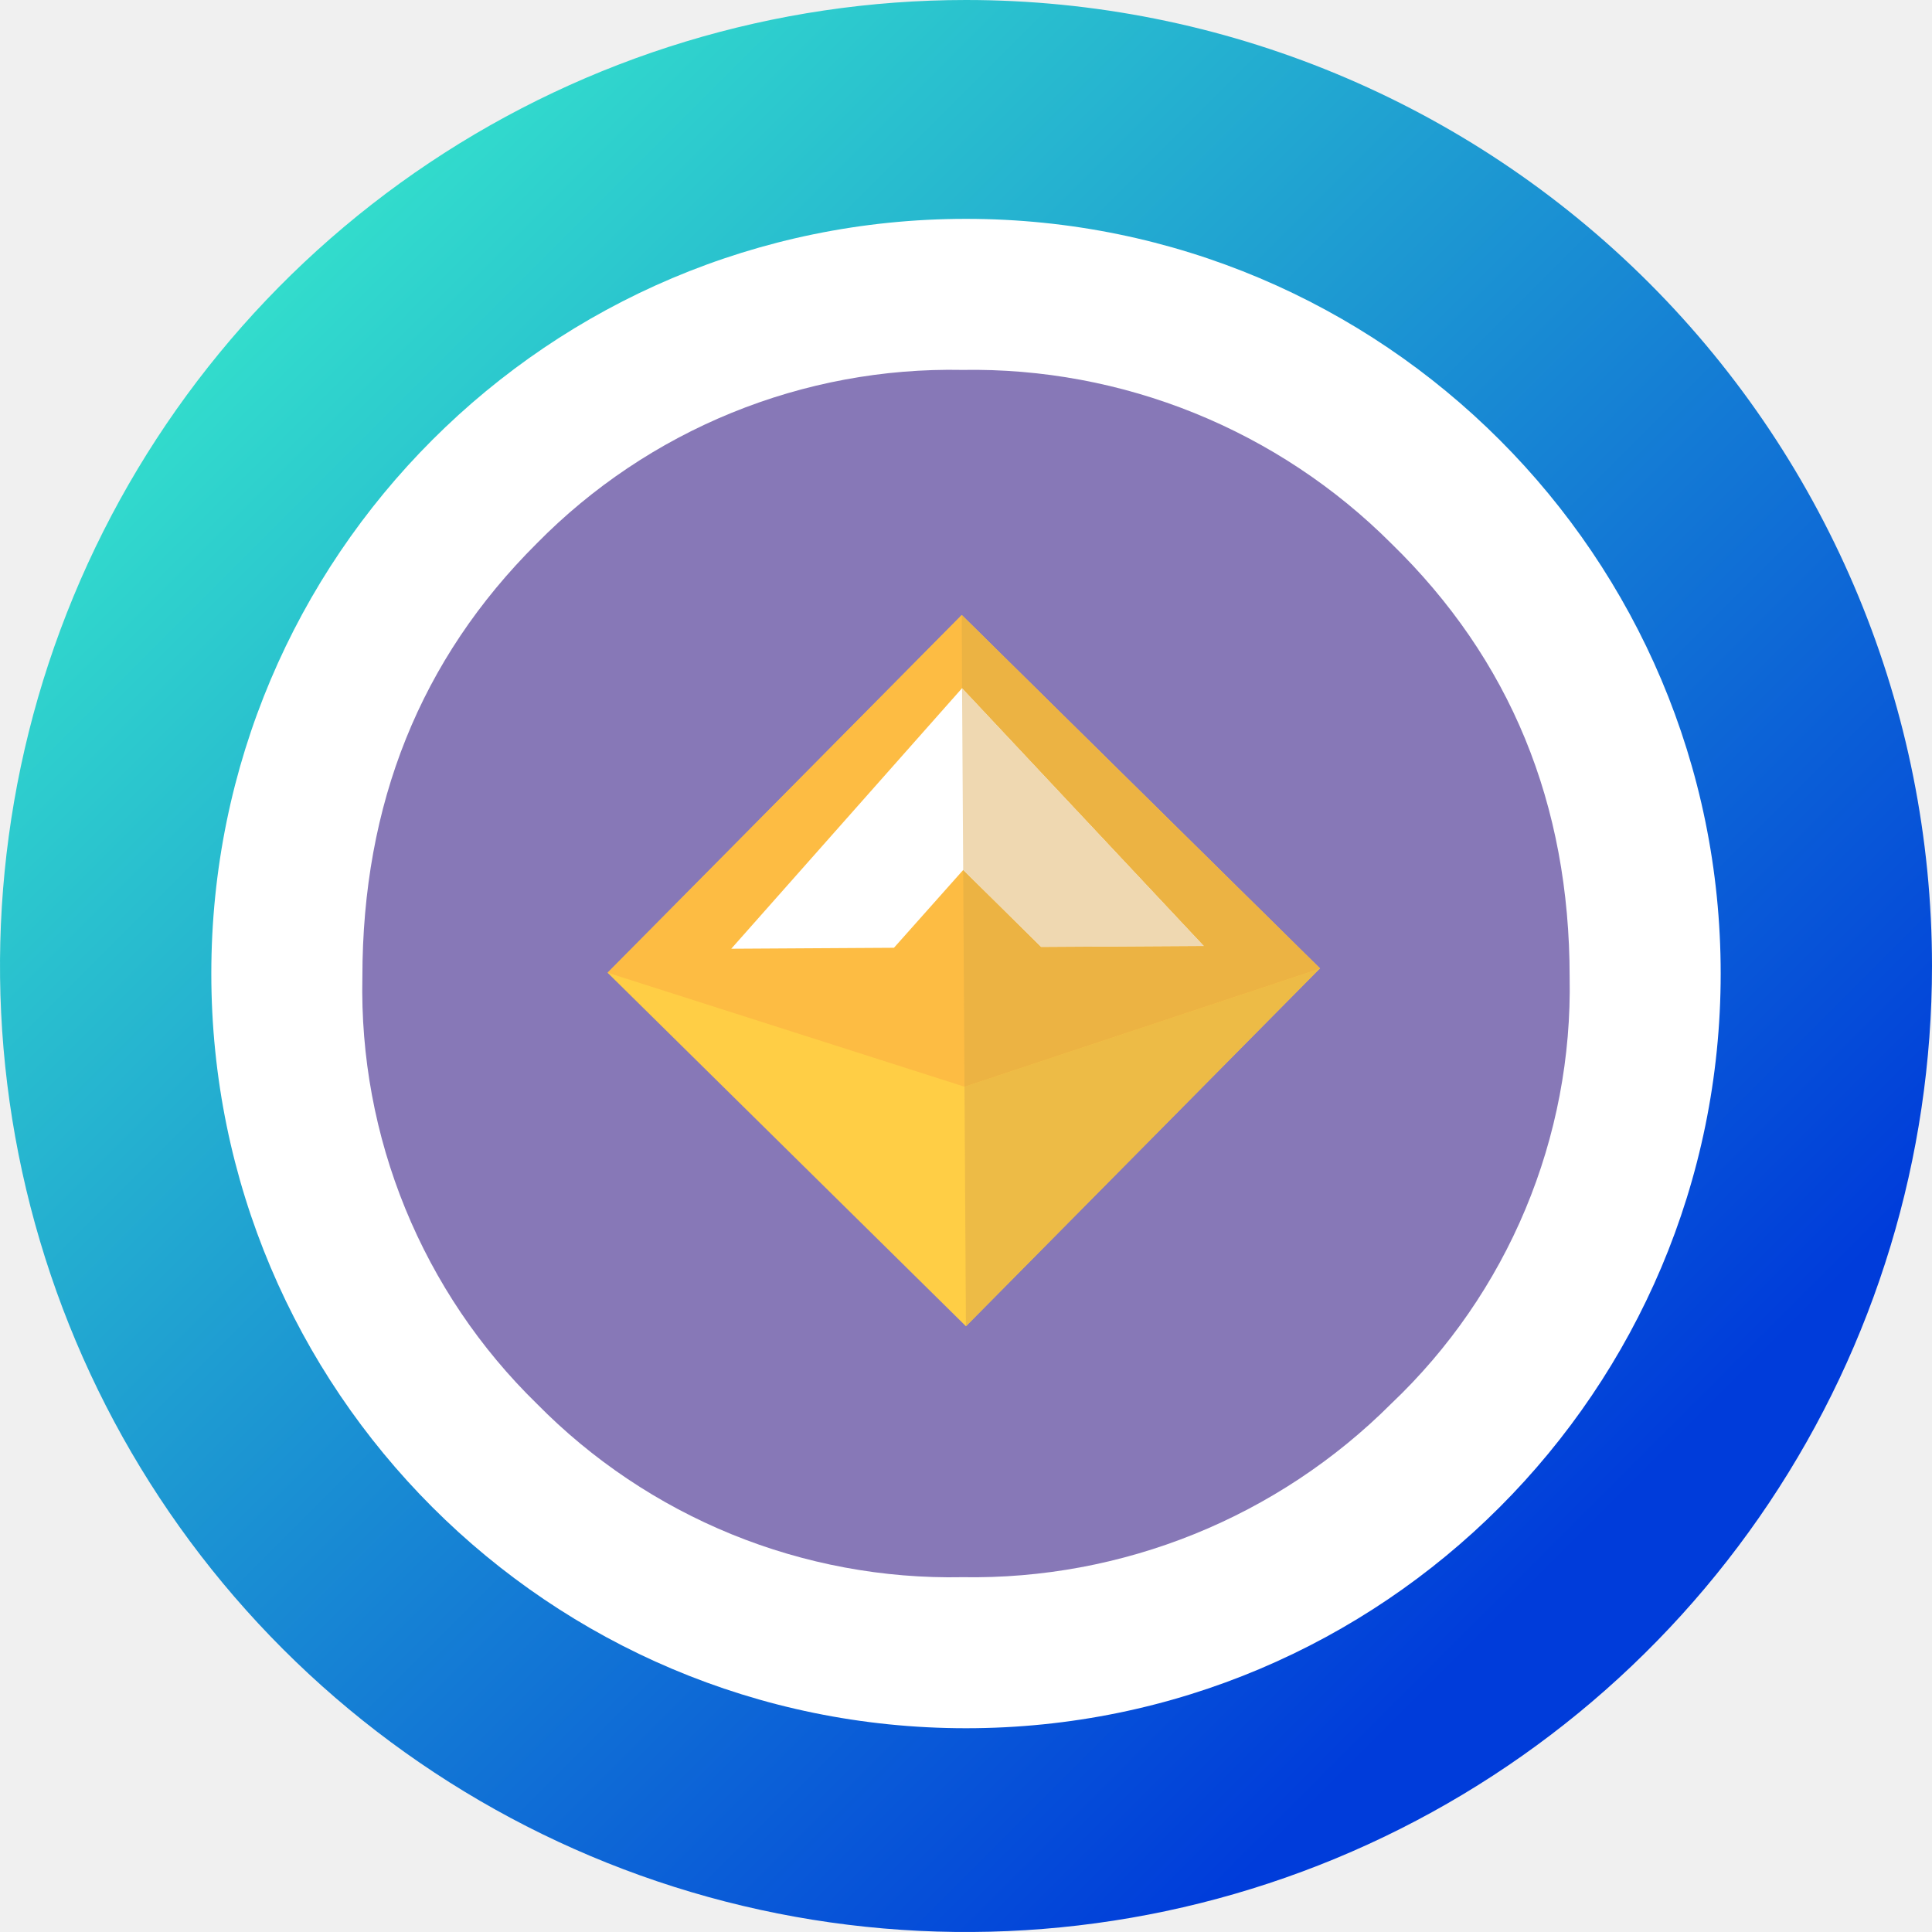
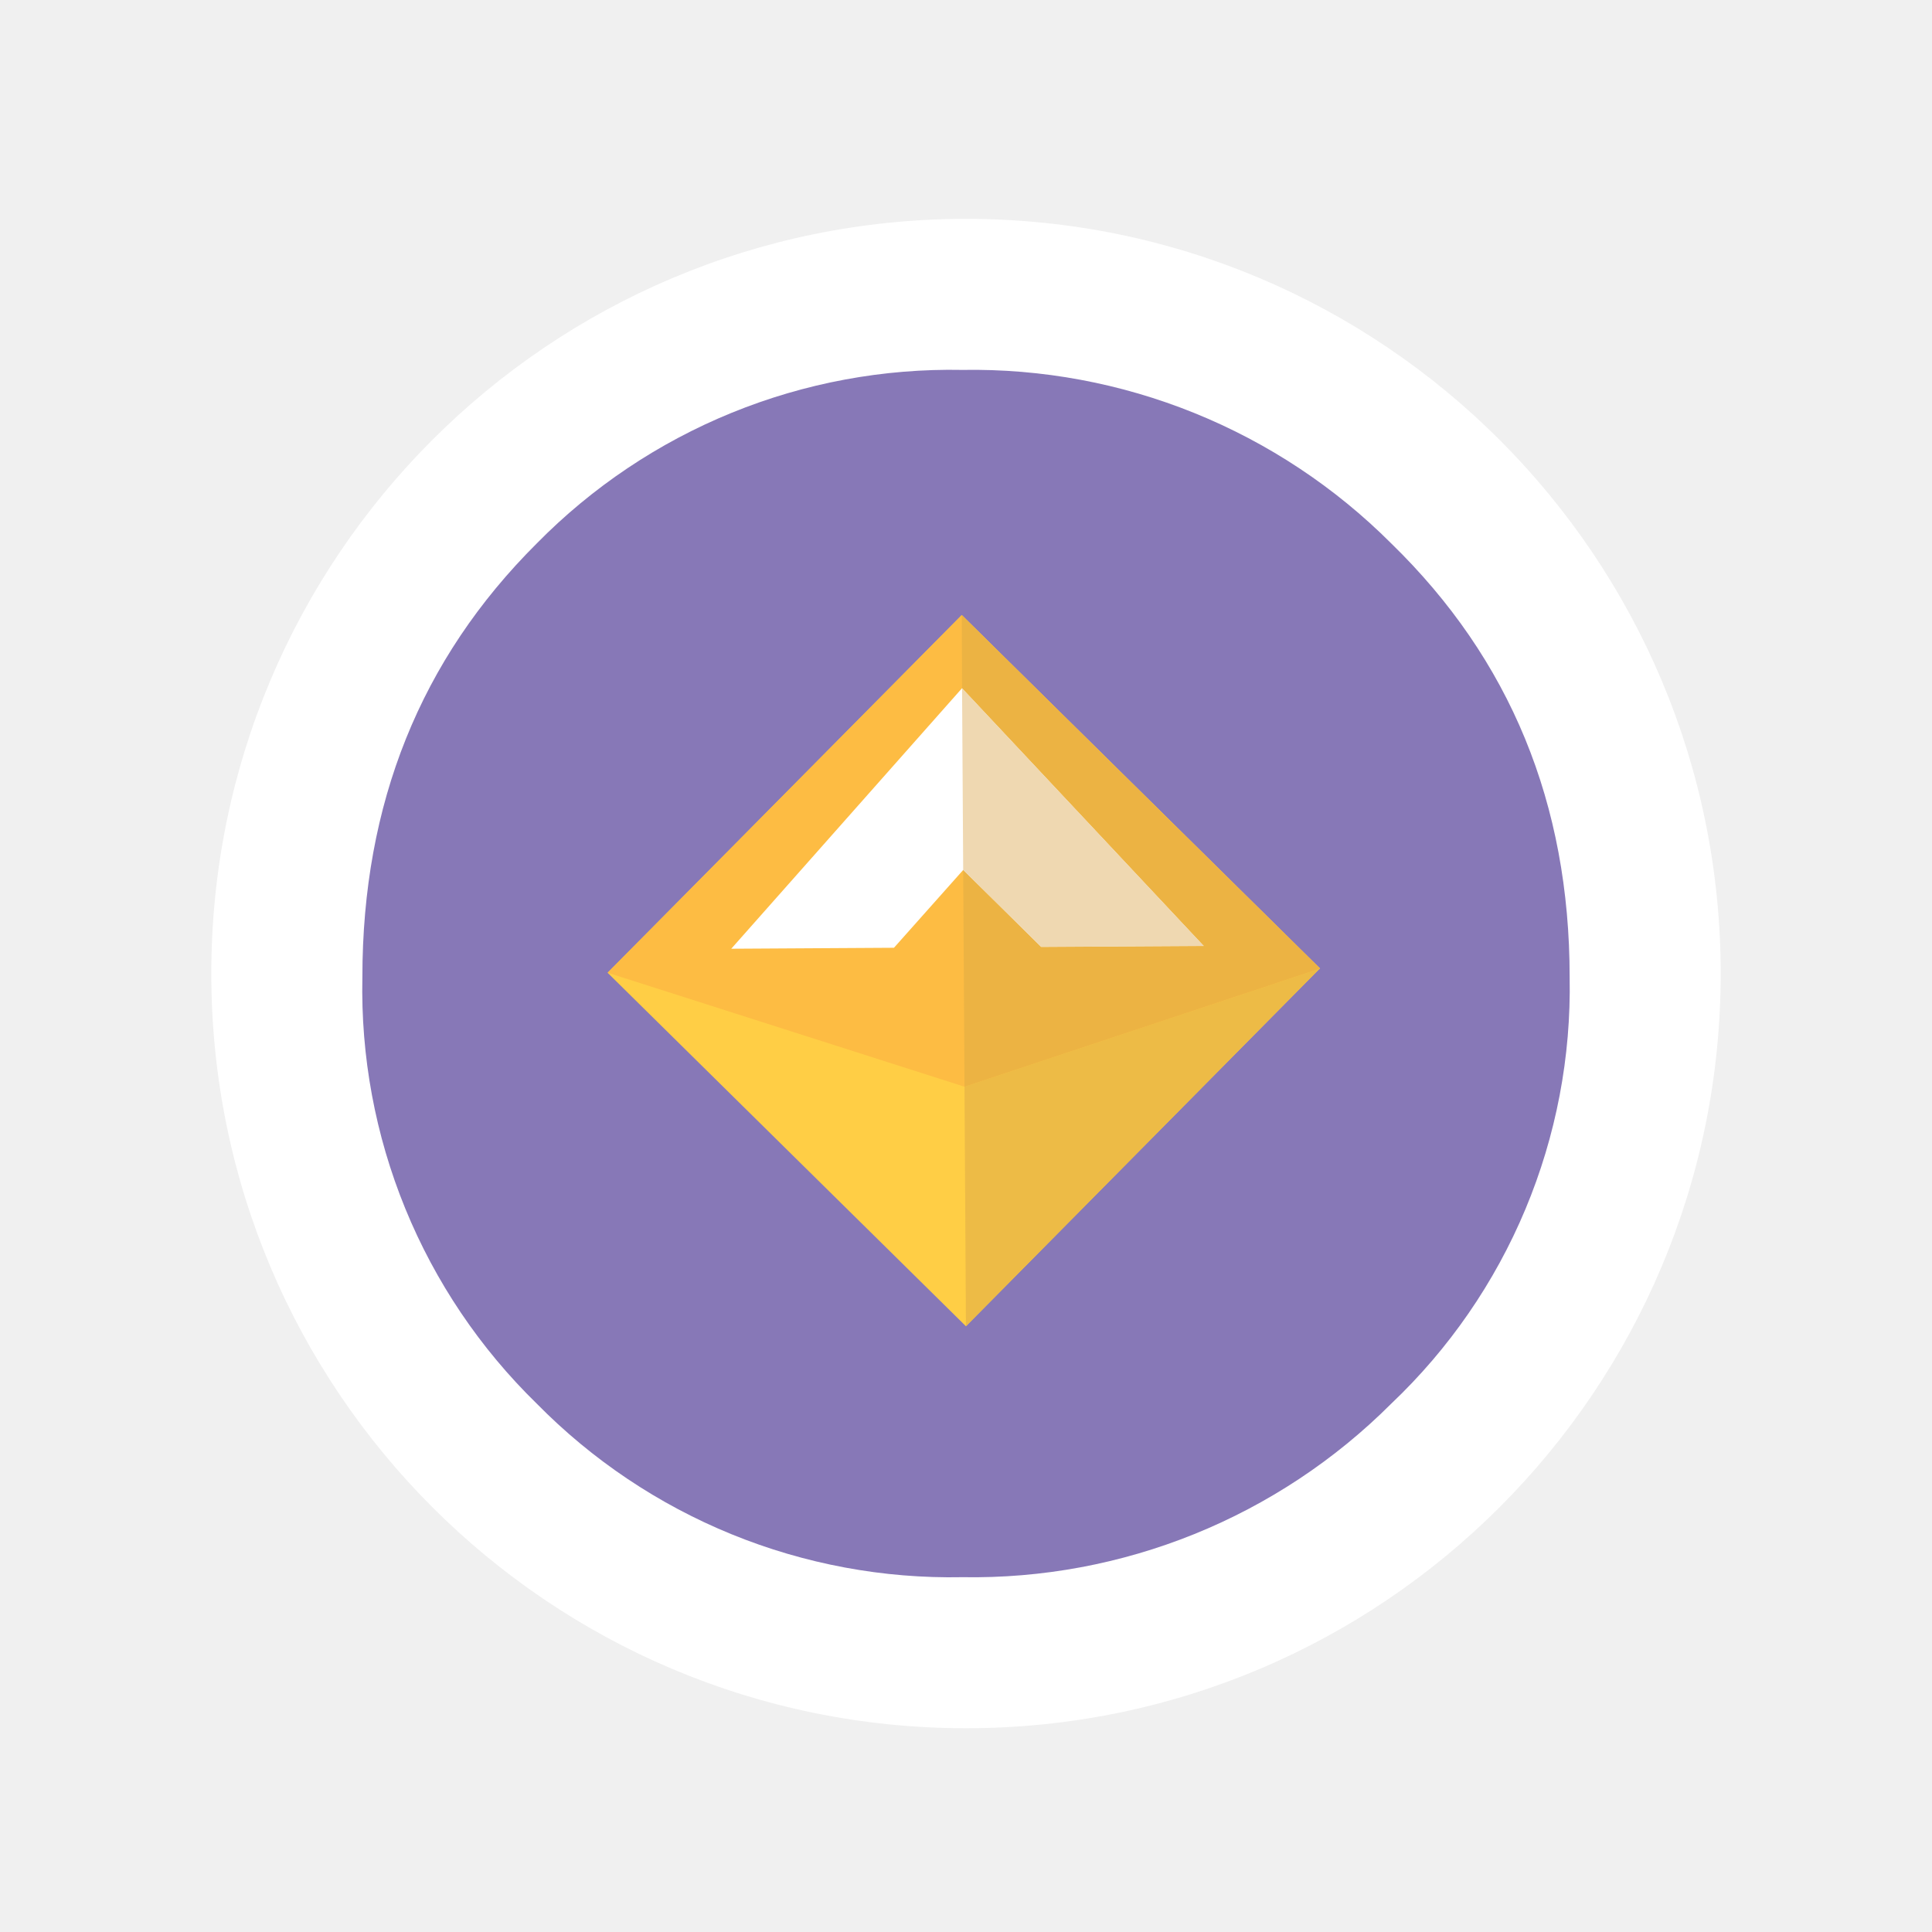
<svg xmlns="http://www.w3.org/2000/svg" viewBox="0 0 256 256" fill="none">
-   <path d="M128 49.36C143.554 49.36 158.758 53.972 171.69 62.613C184.622 71.254 194.702 83.536 200.654 97.906C206.606 112.275 208.163 128.087 205.129 143.342C202.095 158.597 194.605 172.609 183.607 183.607C172.609 194.605 158.597 202.095 143.342 205.129C128.087 208.163 112.275 206.606 97.906 200.654C83.536 194.702 71.254 184.622 62.613 171.69C53.972 158.758 49.36 143.554 49.36 128C49.386 107.151 57.68 87.165 72.422 72.422C87.165 57.68 107.152 49.386 128 49.36V49.36ZM128 0C102.684 0 77.937 7.507 56.887 21.572C35.838 35.637 19.431 55.628 9.743 79.016C0.055 102.405 -2.479 128.142 2.46 152.972C7.398 177.801 19.589 200.609 37.49 218.51C55.392 236.411 78.199 248.602 103.029 253.541C127.858 258.479 153.595 255.945 176.984 246.257C200.372 236.569 220.363 220.162 234.428 199.113C248.493 178.063 256 153.316 256 128C256 94.052 242.514 61.495 218.51 37.49C194.505 13.486 161.948 0 128 0V0Z" fill="url(#iSAI)" />
  <path d="M128 229C183.228 229 228 184.228 228 129C228 73.772 183.228 29 128 29C72.772 29 28 73.772 28 129C28 184.228 72.772 229 128 229Z" fill="white" />
  <path d="M184.354 185.986C176.904 193.44 168.033 199.317 158.269 203.269C148.506 207.22 138.048 209.164 127.519 208.985C117.051 209.191 106.651 207.258 96.954 203.304C87.256 199.35 78.465 193.457 71.118 185.986C63.603 178.657 57.674 169.858 53.7 160.136C49.726 150.414 47.792 139.976 48.018 129.473C48.018 106.5 55.718 87.347 71.118 72.014C78.465 64.543 87.256 58.65 96.954 54.696C106.651 50.742 117.051 48.809 127.519 49.015C138.048 48.836 148.506 50.78 158.269 54.731C168.033 58.683 176.904 64.56 184.354 72.014C200.108 87.347 207.986 106.5 207.986 129.473C208.19 140.022 206.193 150.496 202.124 160.228C198.055 169.959 192.002 178.732 184.354 185.986Z" fill="#8778B7" />
  <path d="M127.435 81.5L174.884 128.328L127.992 175.734L80.522 128.906L127.435 81.5Z" fill="#FFCE45" />
  <path d="M127.799 143.994L80.5 128.885L127.435 81.5L174.927 128.328L127.799 143.994Z" fill="#FDBC43" />
  <path d="M96.895 125.713L118.455 125.584L127.628 115.276L137.958 125.477L159.518 125.349L127.478 91.187L96.895 125.713Z" fill="white" />
  <path d="M174.862 128.349L127.799 143.994L127.992 175.733L174.862 128.349Z" fill="#EDBB46" />
  <path d="M127.435 81.5L127.478 91.187L159.518 125.349L137.958 125.477L127.628 115.276L127.799 143.994L174.863 128.349L174.884 128.328L127.435 81.5Z" fill="#ECB343" />
  <path d="M127.478 91.187L127.628 115.276L137.958 125.477L159.518 125.349L127.478 91.187Z" fill="#EFD8B1" />
-   <defs>
-     <linearGradient id="iSAI" x1="239.36" y1="239.36" x2="34.56" y2="34.56" gradientUnits="userSpaceOnUse">
-       <stop offset="0.159" stop-color="#003CDA" />
-       <stop offset="1" stop-color="#33DFCC" />
-     </linearGradient>
-   </defs>
</svg>
